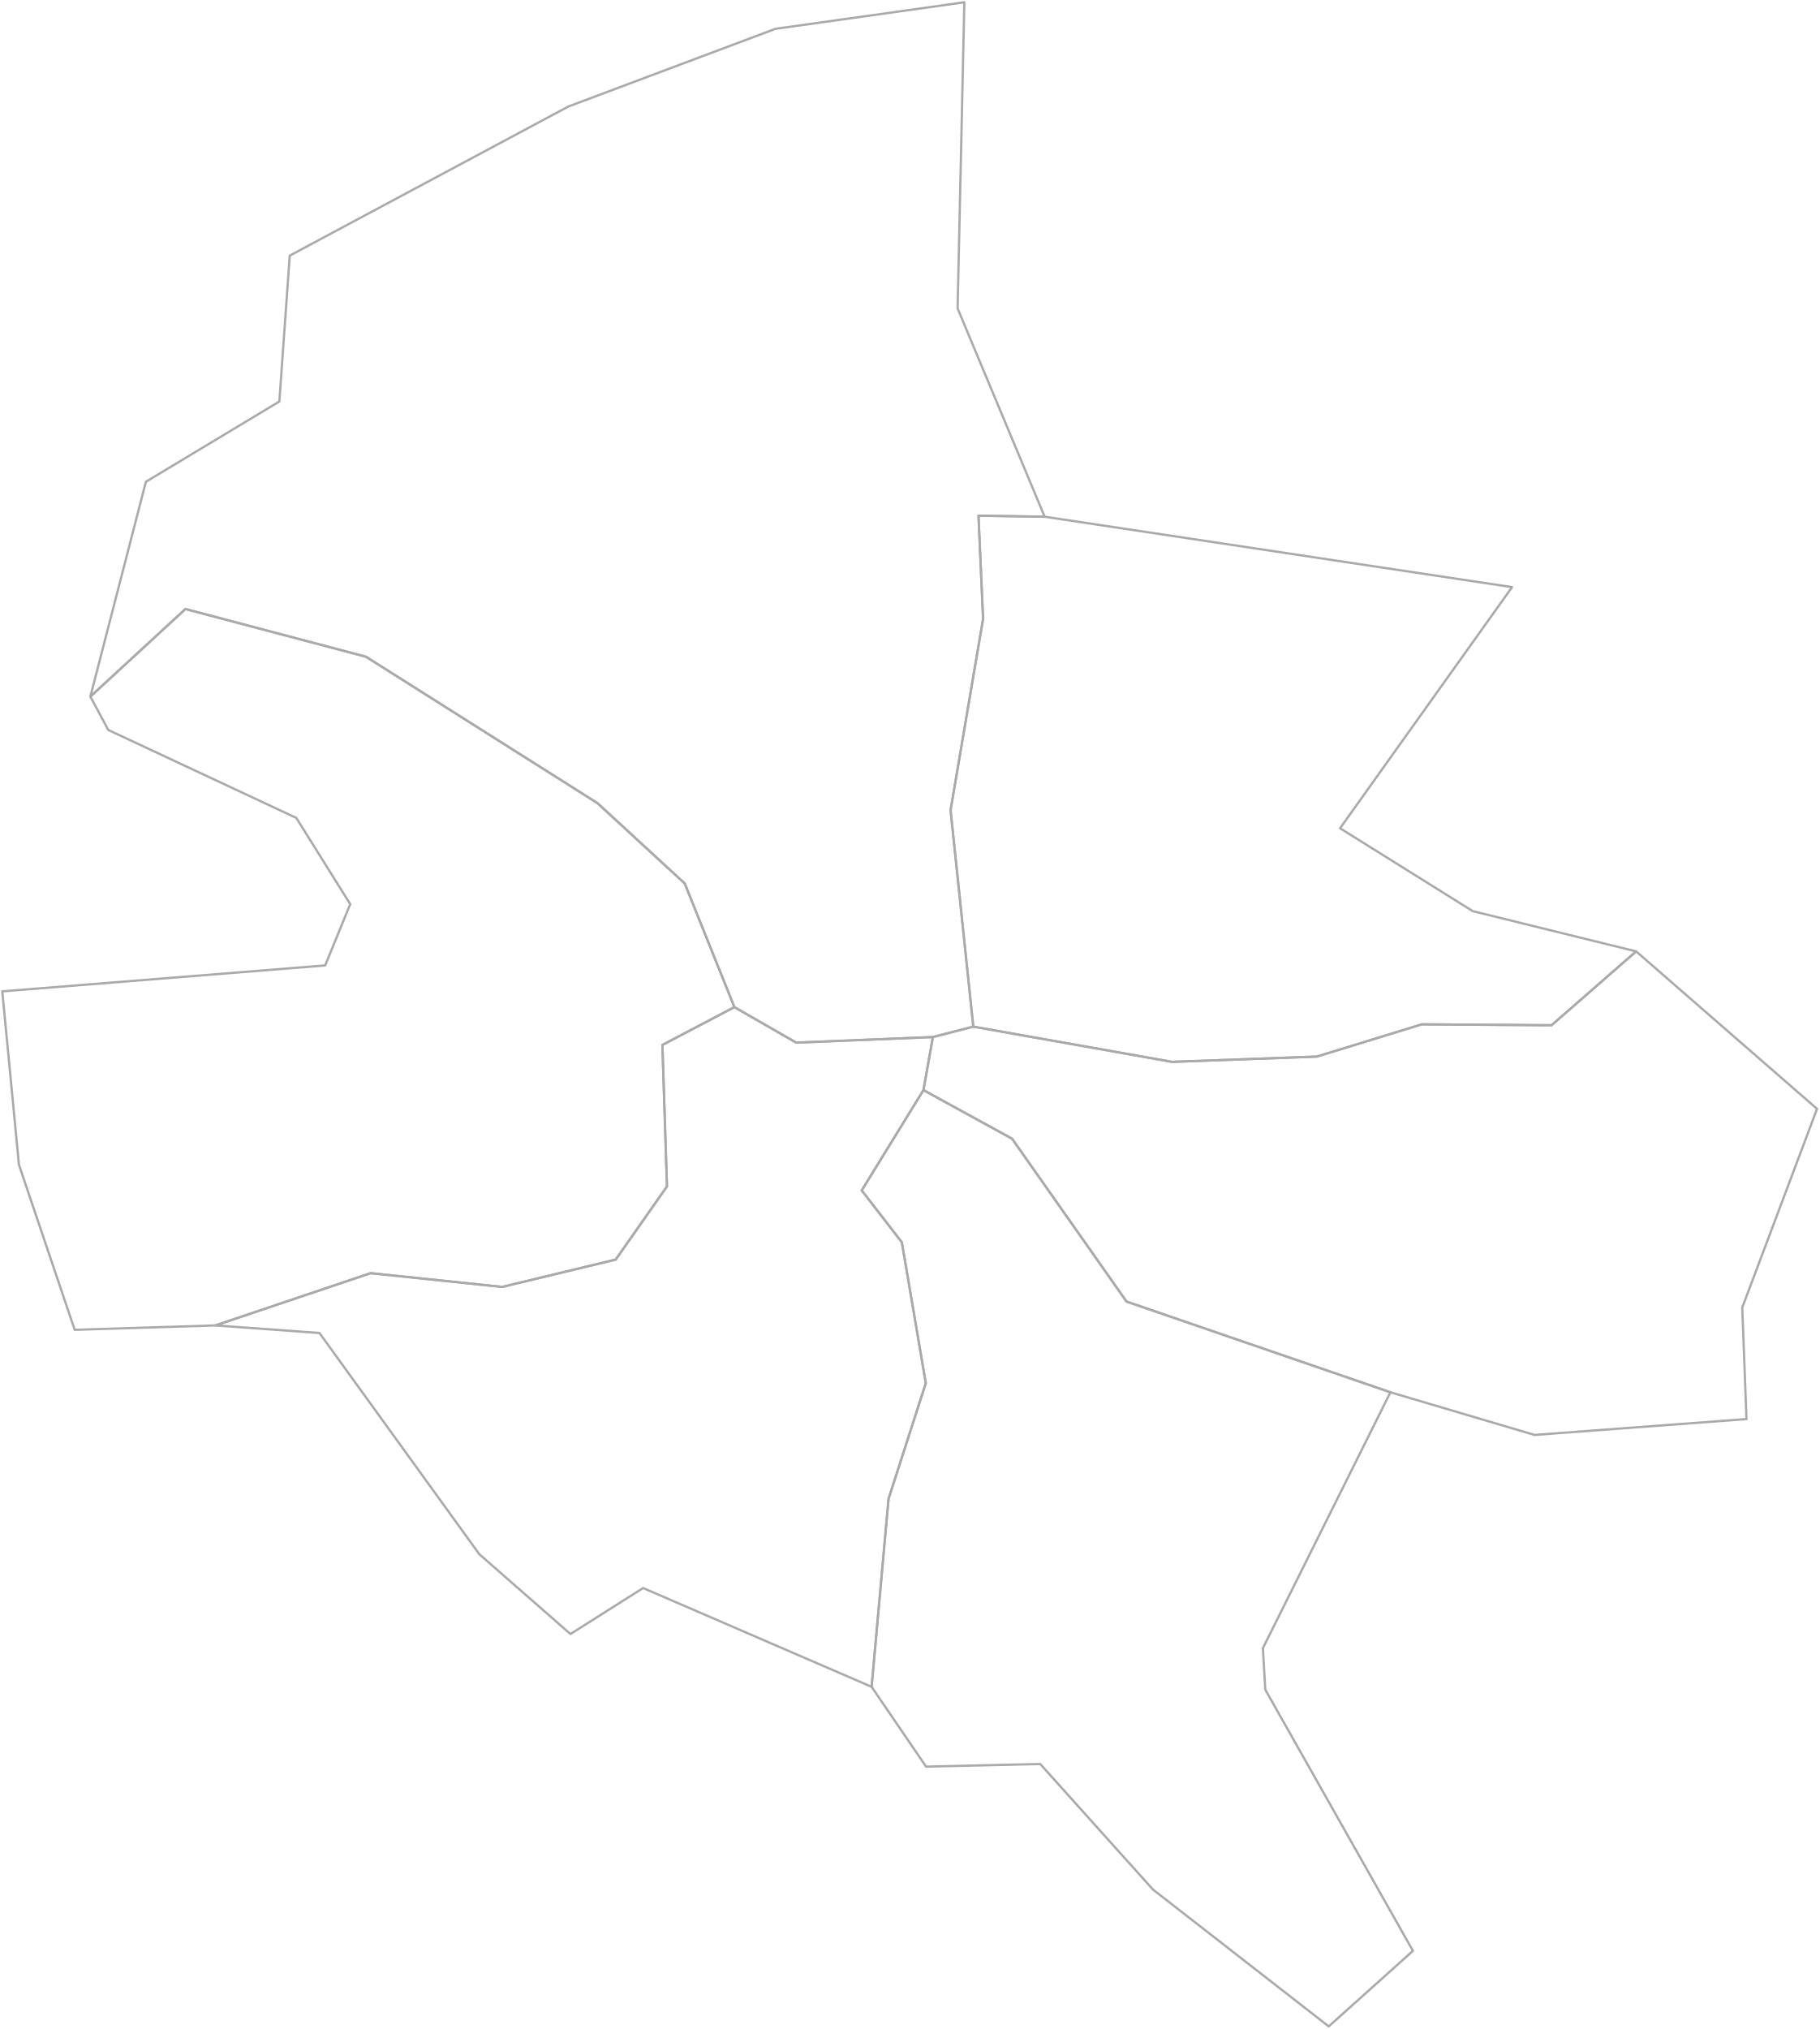
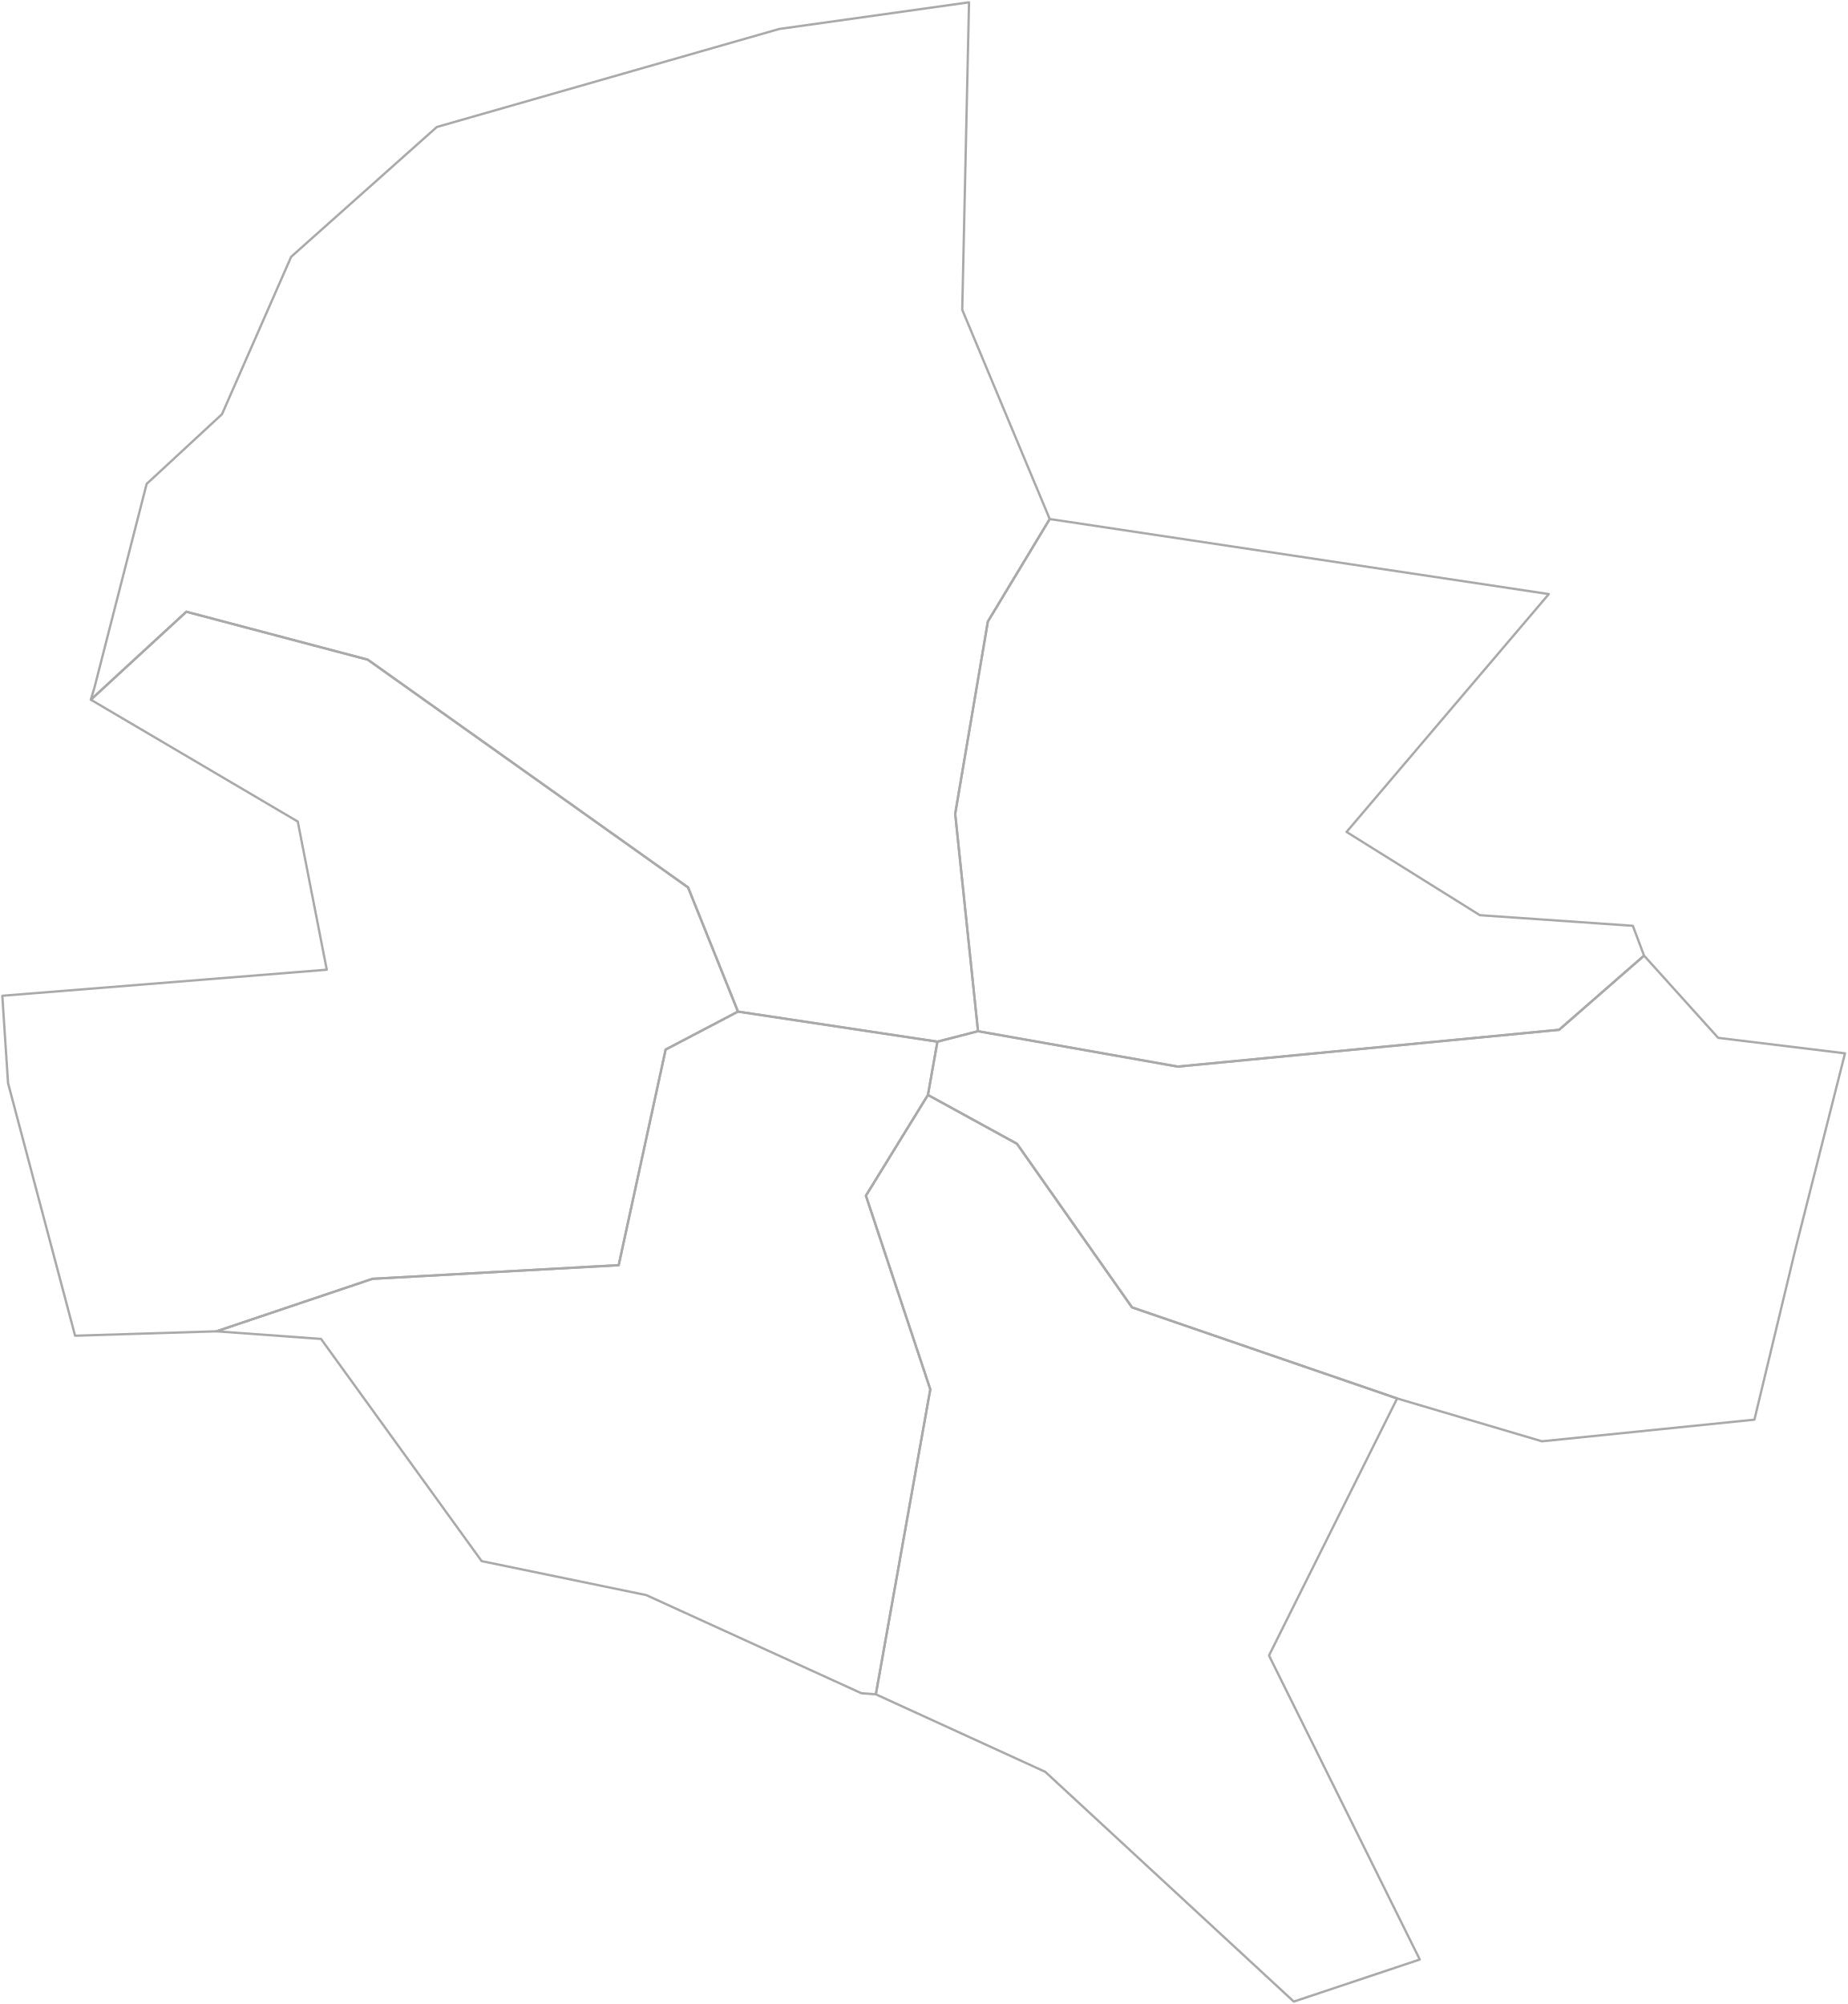
- <svg xmlns="http://www.w3.org/2000/svg" version="1.2" baseProfile="tiny" stroke-linecap="round" stroke-linejoin="round" viewBox="0 0 800 892">
+ <svg xmlns="http://www.w3.org/2000/svg" version="1.2" baseProfile="tiny" stroke-linecap="round" stroke-linejoin="round" viewBox="0 0 800 868">
  <g id="B" fill="none" stroke="#aaa">
-     <path d="M459.364 227.162l205.525 30.957-75.628 106.004 58.34 36.435 71.849 17.695-37.188 32.47-57.049-.403-46.184 14.183-63.64 2.322-87.408-15.488-9.988-95.165 14.298-84.133-2.027-45.327 29.1.45z" id="179150" />
-     <path d="M322.933 442.755l-31.655 16.623 2.009 62.216-22.547 32.148-49.922 12.018-57.852-6.045L94.72 582.69l-61.876 1.93-24.51-72.552L1 435.826l141.993-11.397 11.006-26.95-23.705-37.906-82.675-38.658-7.885-14.676 41.807-38.502 79.384 20.984 101.844 64.398 38.33 35.285 21.834 54.351z" id="179196" />
-     <path d="M459.364 227.162l-29.1-.45 2.027 45.327-14.298 84.133 9.988 95.165-17.763 4.576-60.123 2.449-27.162-15.607-21.834-54.35-38.33-35.286-101.844-64.398-79.384-20.984-41.807 38.502 24.422-94.44 58.686-35.291 4.563-64.132 122.523-65.553 91.05-34.151L424.05 1l-2.97 134.586 38.284 91.576z" id="179141" />
-     <path d="M410.218 455.913l-4.152 23.326-27.142 44.09 17.64 22.822 10.533 61.936-16.376 50.832-7.449 82.653-100.48-43.433-31.95 20.223-40.076-35.09-70.286-97.248-45.76-3.334 68.246-22.975 57.852 6.045 49.922-12.018 22.547-32.148-2.009-62.216 31.655-16.623 27.162 15.607 60.123-2.449z" id="179187" />
-     <path d="M611.4 612.081l-116.035-39.88-50.331-71.594-38.968-21.368 4.152-23.326 17.763-4.576 87.408 15.488 63.64-2.322 46.184-14.183 57.05.403 37.187-32.47L799 487.488l-32.884 87.34 1.862 49.031-93.207 6.972-63.372-18.75z" id="179169" />
-     <path d="M611.4 612.081l-56.077 112.51 1.063 18.236 64.918 114.818-37.027 33.214-77.306-60.181-49.551-55.174-50.205 1.155-23.943-35.087 7.449-82.653 16.376-50.832-10.533-61.936-17.64-22.821 27.142-44.091 38.968 21.368 50.33 71.593L611.4 612.081z" id="179178" />
+     <path d="M454.594 224.809l216.135 32.503-87.589 103.032 57.733 36.056 66.245 4.595 4.856 12.916-36.8 32.132-165.138 15.935-86.498-15.327-9.885-94.175 14.15-83.257 26.791-44.41z" data-name="București Sectorul 2" class="sector" id="179150" />
+     <path d="M319.583 438.158l-31.326 16.45-20.324 93.382-106.653 5.91-67.535 22.737-61.232 1.91-29.03-109.426L1 431.301l140.515-11.279-12.566-64.18-89.618-52.78 41.372-38.1 78.558 20.765 138.715 98.646 21.607 53.785z" data-name="București Sectorul 6" class="sector" id="179196" />
+     <path d="M454.594 224.809l-26.791 44.41-14.15 83.257 9.885 94.175-17.578 4.528-86.377-13.02-21.607-53.786-138.715-98.646-78.558-20.765-41.372 38.1 1.569-5.231 22.599-88.225 32.64-30.205 29.951-68.184 63.073-56.203L337.441 12.55 419.648 1l-2.939 133.185 37.885 90.624z" data-name="București Sectorul 1" class="sector" id="179141" />
+     <path d="M405.96 451.18l-4.11 23.082-26.859 43.633 27.88 83.875-23.577 132.096-6.264-.466-93.17-42.515-71.277-14.712-69.555-96.237-45.283-3.299 67.535-22.736 106.653-5.91 20.325-93.383 31.325-16.45 86.377 13.021z" data-name="București Sectorul 5" class="sector" id="179187" />
+     <path d="M605.047 605.722l-114.826-39.466-49.808-70.848-38.562-21.146 4.109-23.083 17.578-4.528 86.498 15.327 165.137-15.935 36.8-32.132 32.098 35.615L799 456.232l-21.578 85.233-17.654 73.438-92.009 9.374-62.712-18.555z" data-name="București Sectorul 3" class="sector" id="179169" />
+     <path d="M605.047 605.722l-55.492 111.339 65.294 131.67-54.557 18.224-107.622-99.51-73.376-33.58 23.577-132.095-27.88-83.875 26.86-43.633 38.562 21.146 49.808 70.848 114.826 39.466z" data-name="București Sectorul 4" class="sector" id="179178" />
  </g>
</svg>
